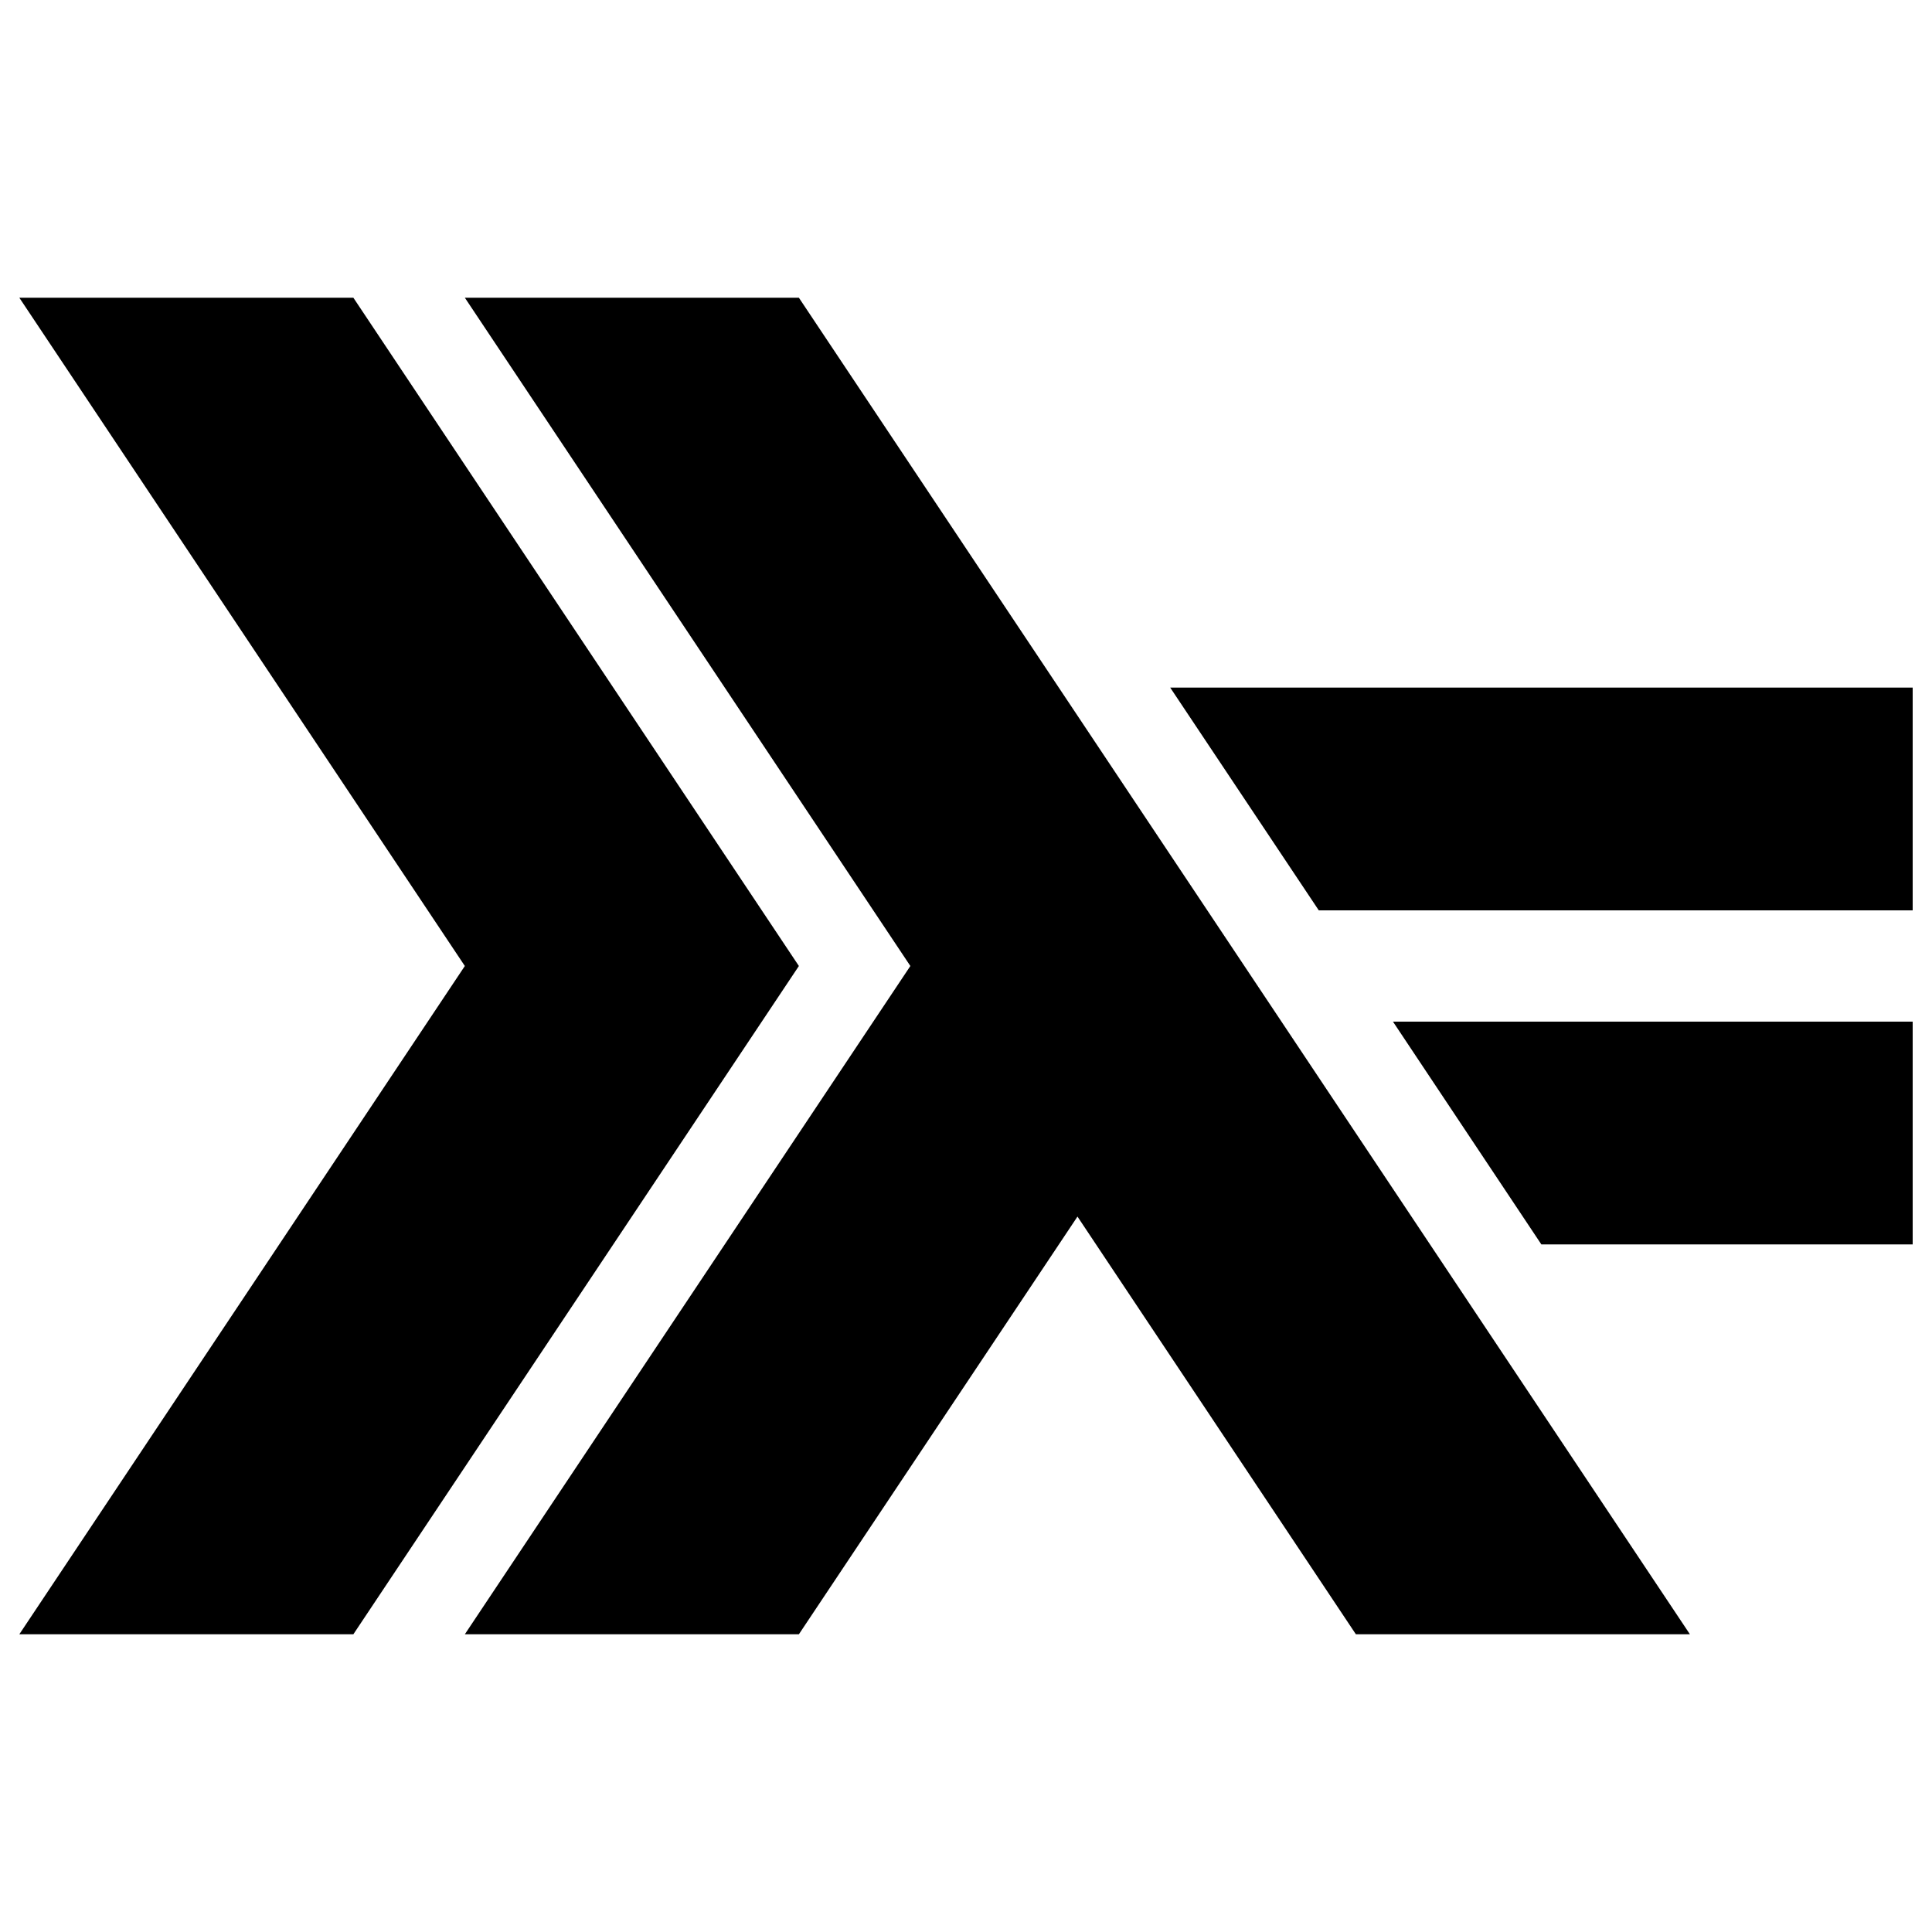
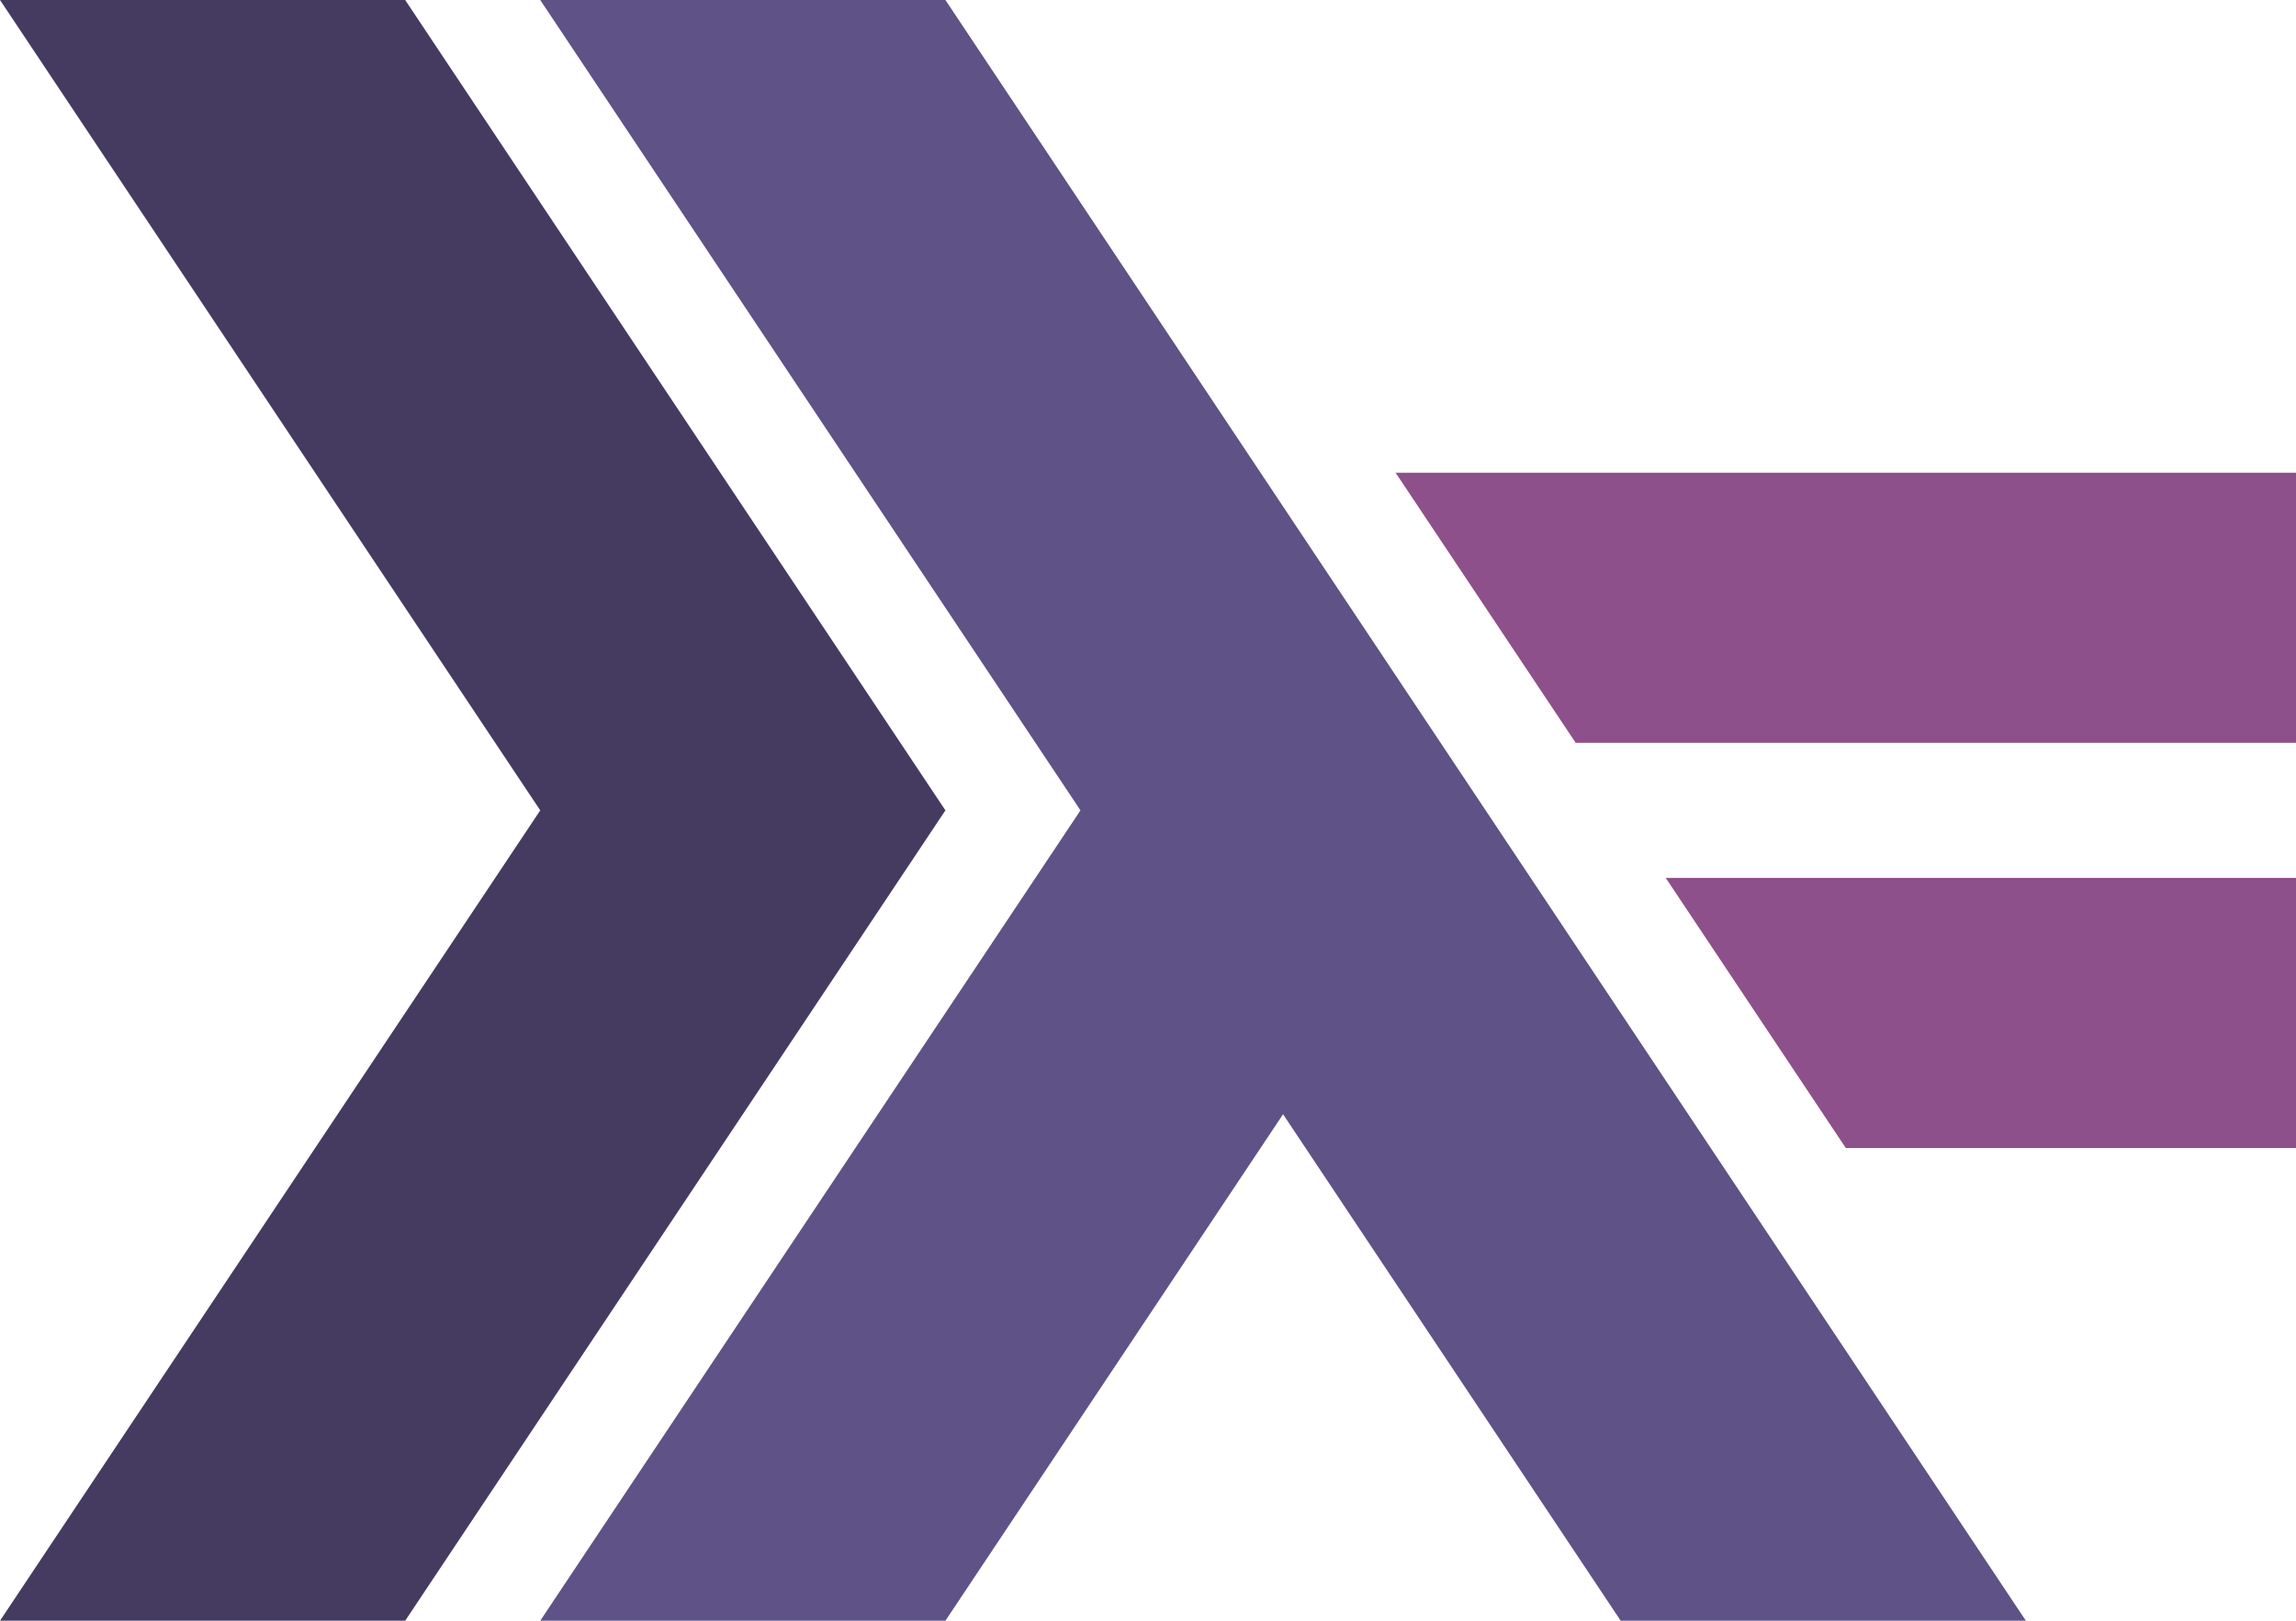
- <svg xmlns="http://www.w3.org/2000/svg" version="1.1" x="0px" y="0px" viewBox="0 0 1000 1000" enable-background="new 0 0 1000 1000" xml:space="preserve">
-   <g>
-     <g id="_x35_151e0c8492e5103c096af88a51fe750">
-       <path d="M413.5,154.1l461.2,691.8H701.8L557.7,629.7L413.5,845.9H240.6L471.2,500L240.6,154.1H413.5z M182.9,154.1H10L240.6,500L10,845.9h172.9L413.5,500L182.9,154.1z M605.7,355.9l76.9,115.3H990V355.9L605.7,355.9z M797.8,644.1H990V528.8l-269,0L797.8,644.1z" />
+ <svg xmlns="http://www.w3.org/2000/svg" width="481.89pt" height="340.157pt" viewBox="0 0 481.89 340.157" version="1.1">
+   <defs>
+     <clipPath id="clip1">
+       <path d="M 0 340.156 L 481.891 340.156 L 481.891 0 L 0 0 L 0 340.156 Z M 0 340.156 " />
+     </clipPath>
+   </defs>
+   <g id="surface0">
+     <g clip-path="url(#clip1)" clip-rule="nonzero">
+       <path style=" stroke:none;fill-rule: nonzero; fill: rgb(69,59,97); fill-opacity: 1;" d="M 0 340.156 L 113.387 170.078 L 0 0 L 85.039 0 L 198.426 170.078 L 85.039 340.156 L 0 340.156 Z M 0 340.156 " />
+       <path style=" stroke:none;fill-rule: nonzero; fill: rgb(95,82,134); fill-opacity: 1;" d="M 113.387 340.156 L 226.773 170.078 L 113.387 0 L 198.426 0 L 425.195 340.156 L 340.156 340.156 L 269.293 233.859 L 198.426 340.156 L 113.387 340.156 Z M 113.387 340.156 " />
+       <path style=" stroke:none;fill-rule: nonzero; fill: rgb(142,80,138); fill-opacity: 1;" d="M 387.402 240.945 L 349.609 184.254 L 481.891 184.25 L 481.891 240.945 L 387.402 240.945 Z M 387.402 240.945 " />
+       <path style=" stroke:none;fill-rule: nonzero; fill: rgb(142,80,138); fill-opacity: 1;" d="M 330.711 155.906 L 292.914 99.215 L 481.891 99.211 L 481.891 155.906 L 330.711 155.906 Z M 330.711 155.906 " />
    </g>
  </g>
</svg>
